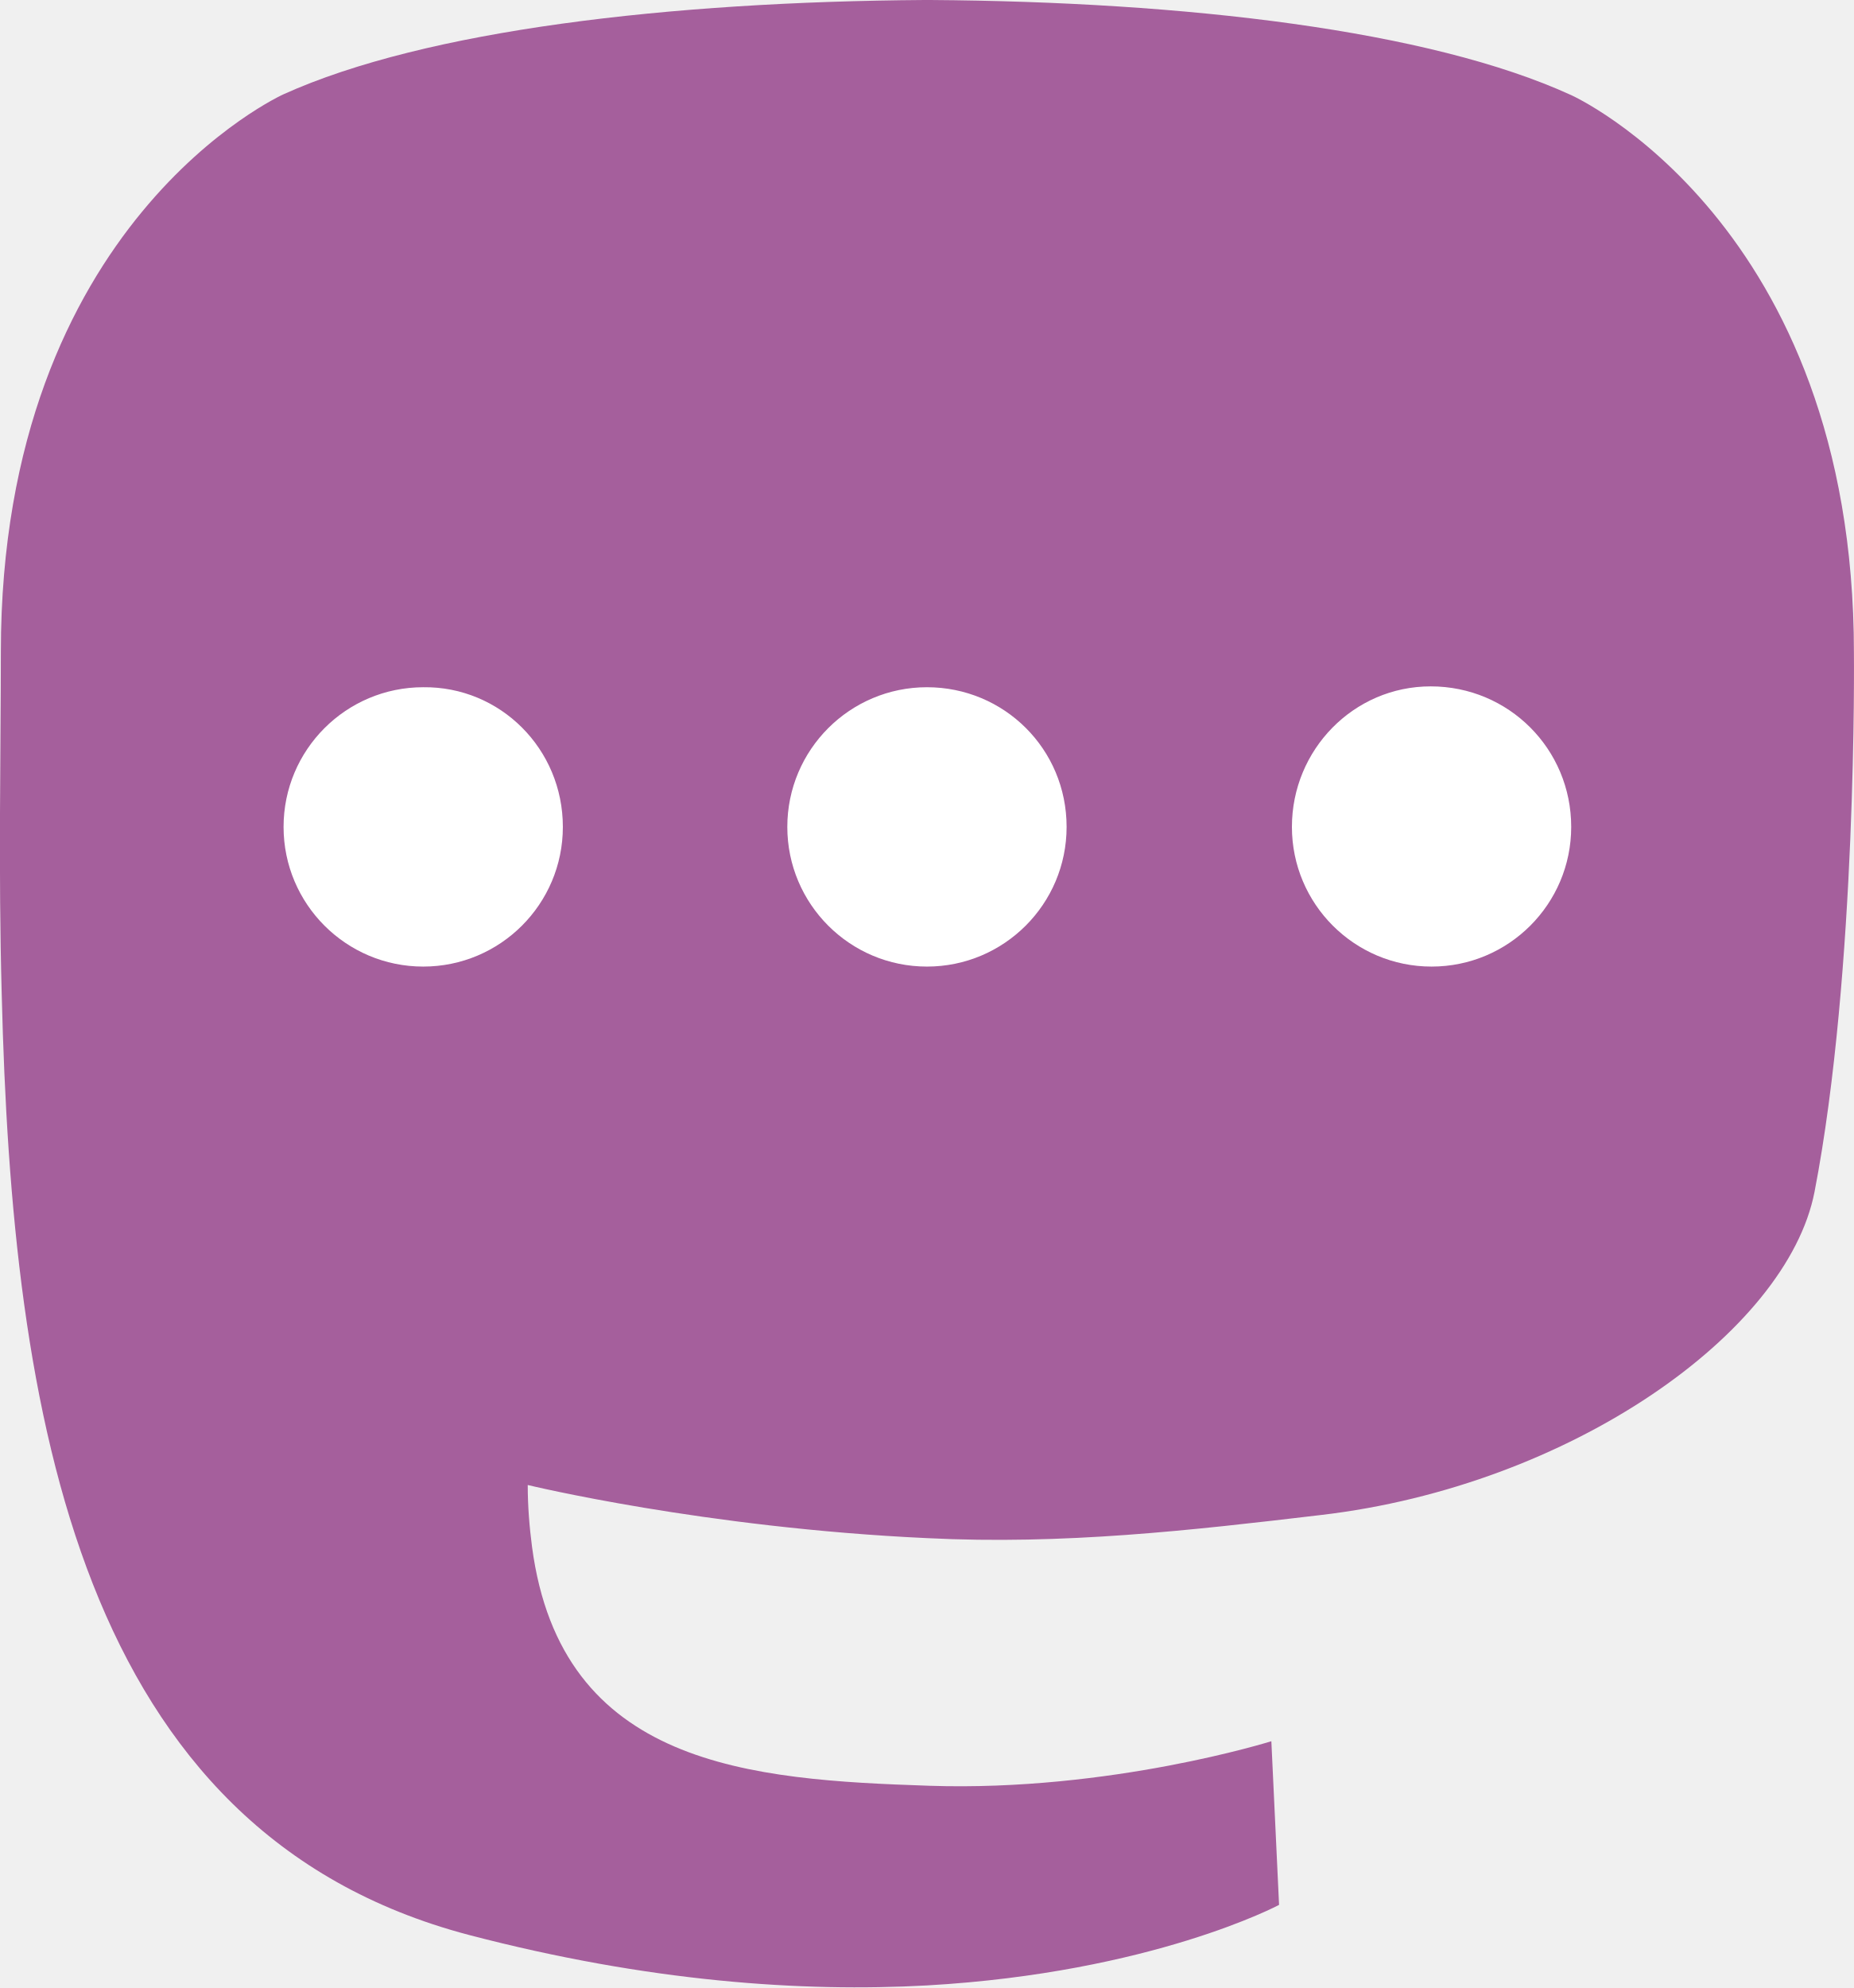
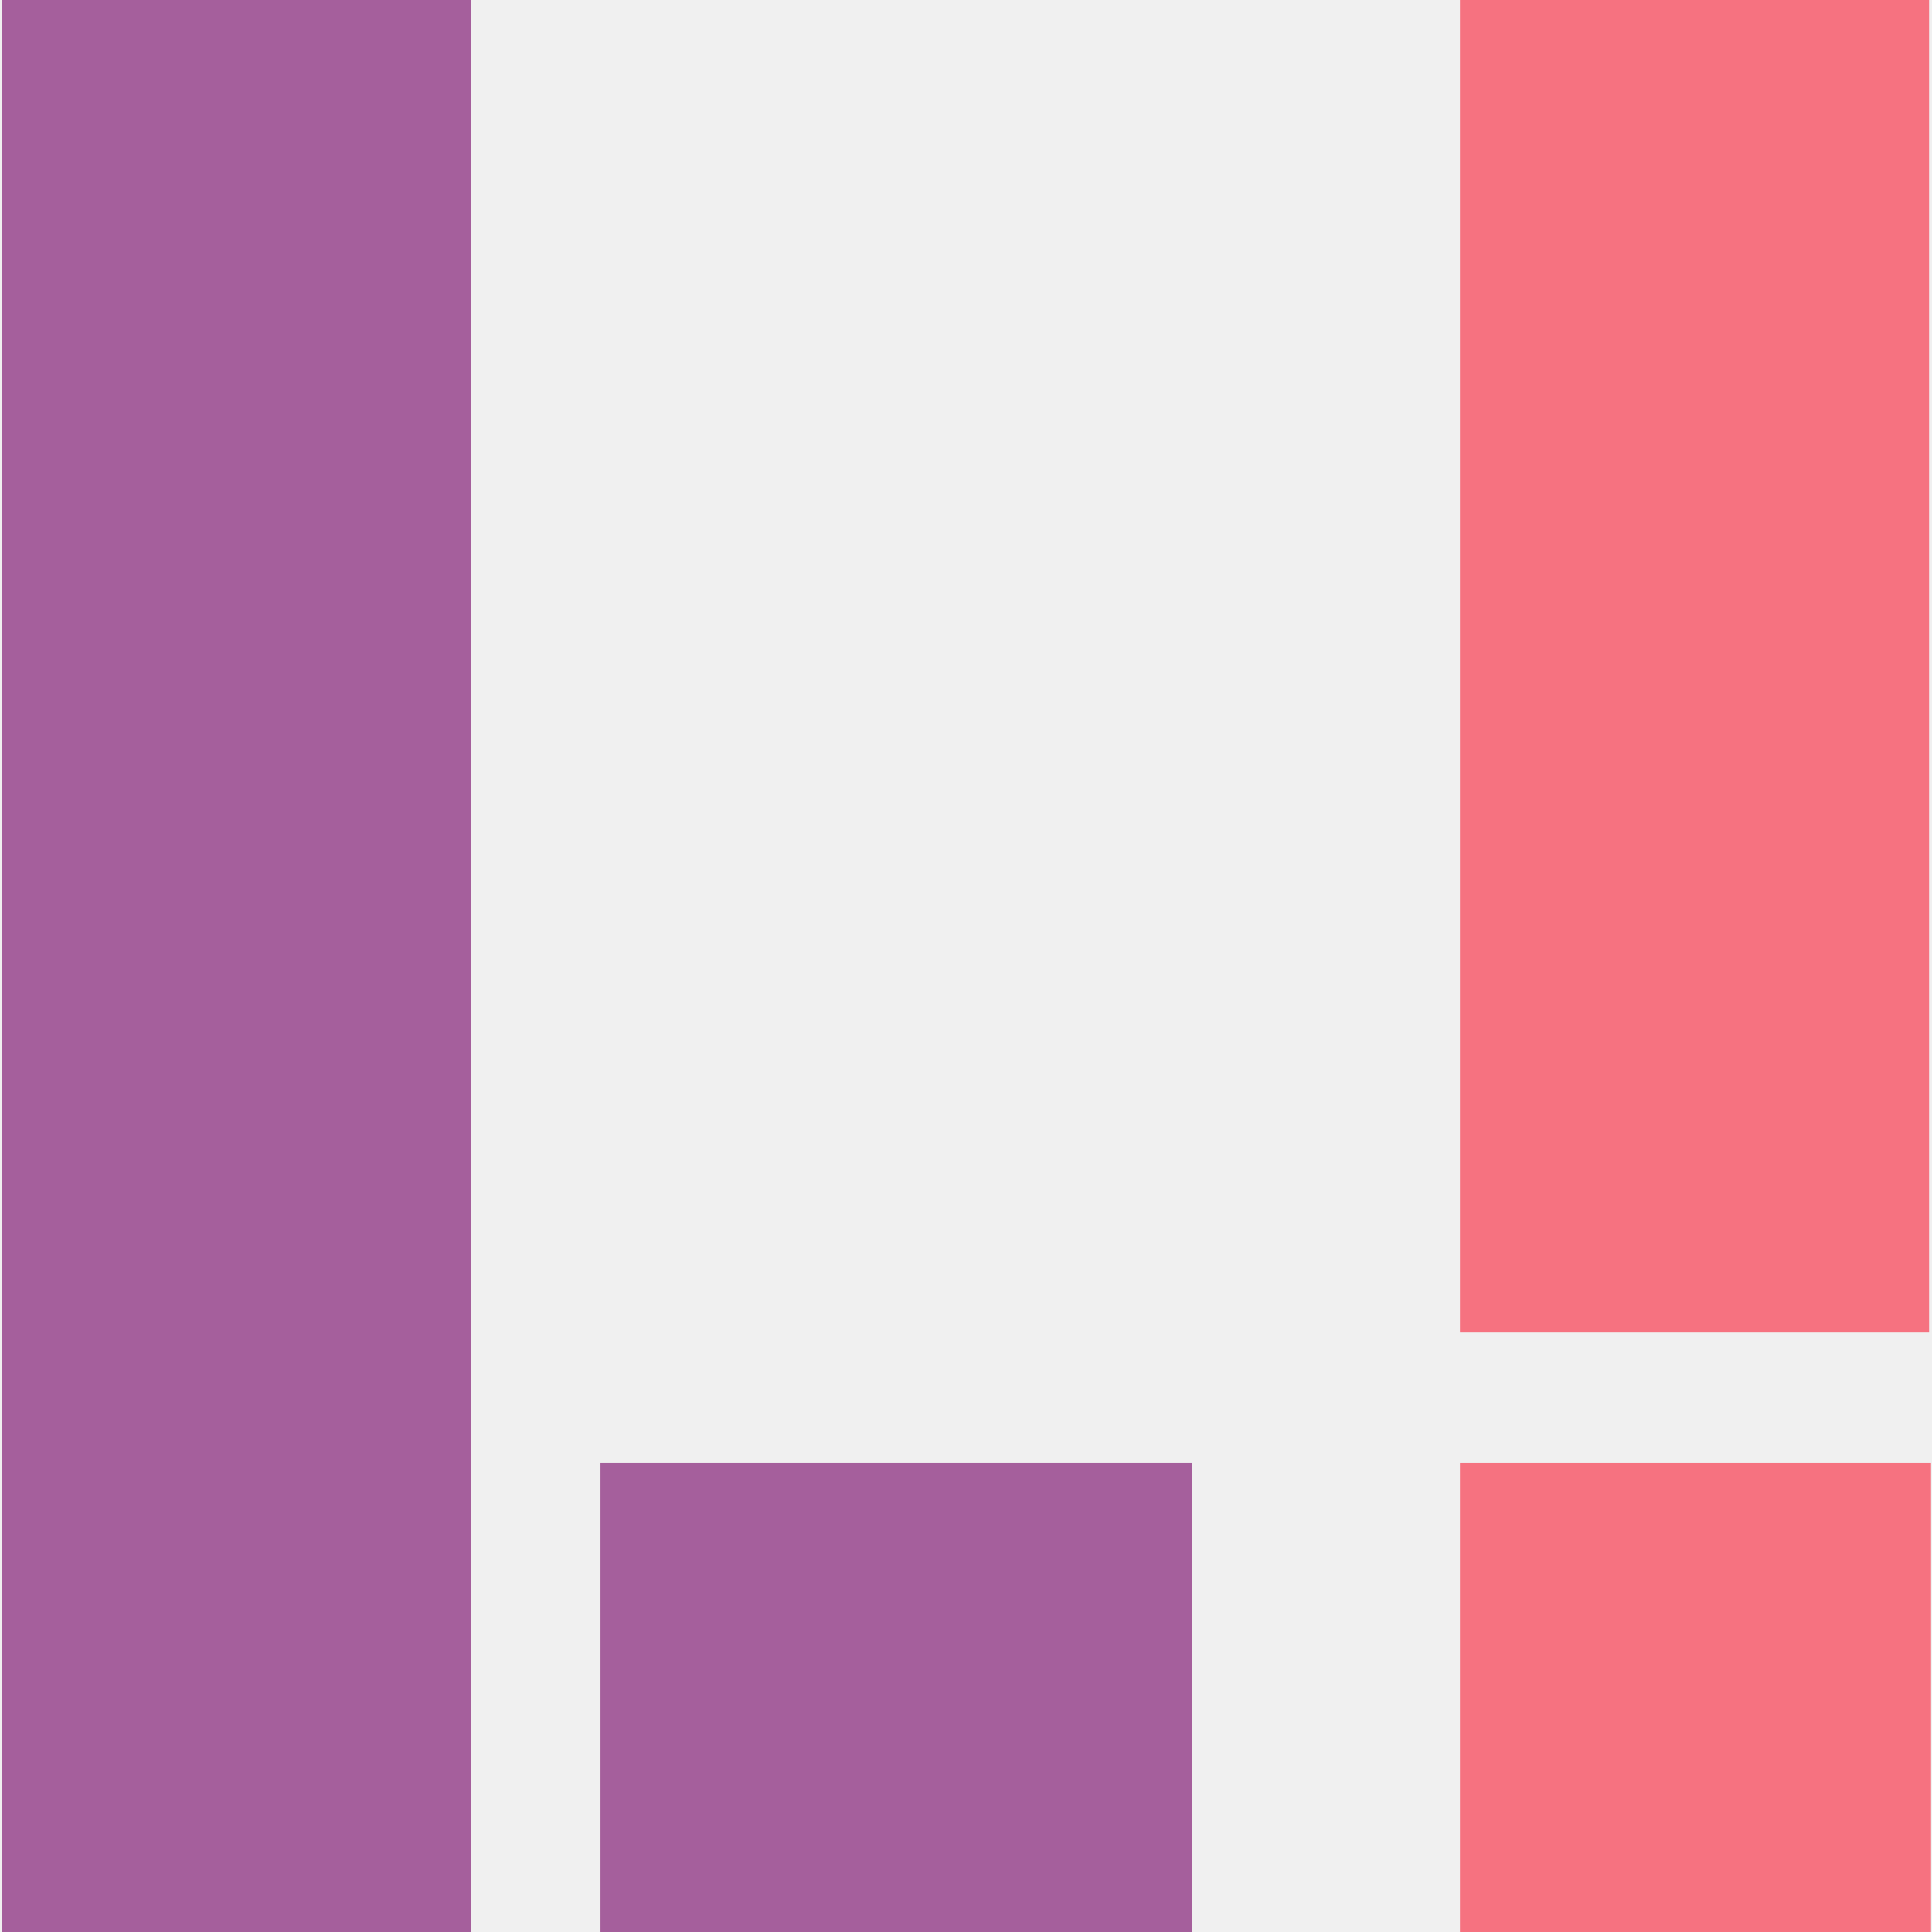
- <svg xmlns="http://www.w3.org/2000/svg" version="1.1" id="Layer_1" x="0px" y="0px" viewBox="0 0 216.4 232" style="enable-background:new 0 0 216.4 232;" xml:space="preserve">
+ <svg xmlns="http://www.w3.org/2000/svg" version="1.1" id="Layer_1" x="0px" y="0px" viewBox="0 0 198.5 198.5" style="enable-background:new 0 0 198.5 198.5;" xml:space="preserve">
  <style type="text/css">
	.st0{fill:#A55F9C;}
- 	.st1{fill:#FFFFFF;}
+ 	.st1{fill:#F67280;}
</style>
-   <path class="st0" d="M211.8,139.1c-3.2,16.4-28.5,34.3-57.6,37.7c-15.2,1.8-30.1,3.5-46,2.7c-26-1.2-46.6-6.2-46.6-6.2  c0,2.5,0.2,4.9,0.5,7.2c3.4,25.7,25.5,27.2,46.4,27.9c21.1,0.7,39.9-5.2,39.9-5.2l0.9,19.1c0,0-14.8,7.9-41.1,9.4  c-14.5,0.8-32.5-0.4-53.5-5.9c-45.5-12-53.3-60.6-54.5-109.8c-0.4-14.6-0.1-28.4-0.1-39.9c0-50.3,33-65.1,33-65.1  C49.7,3.5,78.2,0.2,107.9,0h0.7c29.7,0.2,58.2,3.5,74.8,11.1c0,0,33,14.8,33,65.1C216.4,76.2,216.8,113.3,211.8,139.1" />
-   <path class="st1" d="M65.7,96.5c0,9-7.3,16.3-16.3,16.3c-9,0-16.3-7.3-16.3-16.3s7.3-16.3,16.3-16.3C58.4,80.1,65.7,87.4,65.7,96.5   M124.5,96.5c0,9-7.3,16.3-16.3,16.3s-16.3-7.3-16.3-16.3s7.3-16.3,16.3-16.3S124.5,87.4,124.5,96.5 M183.4,96.5  c0,9-7.3,16.3-16.3,16.3c-9,0-16.3-7.3-16.3-16.3S158,80.1,167,80.1C176.1,80.1,183.4,87.4,183.4,96.5" />
+   <g id="L_vert">
+     <rect x="0.2" class="st0" width="48.2" height="198.5" />
+   </g>
+   <g id="L_hori">
+     <rect x="61.7" y="150.3" class="st0" width="60.8" height="48.2" />
+   </g>
+   <g id="I_top">
+     <rect x="150" class="st1" width="48.2" height="136.9" />
+   </g>
+   <g id="I_dot">
+     <rect x="150" y="150.3" class="st1" width="48.4" height="48.2" />
+   </g>
</svg>
